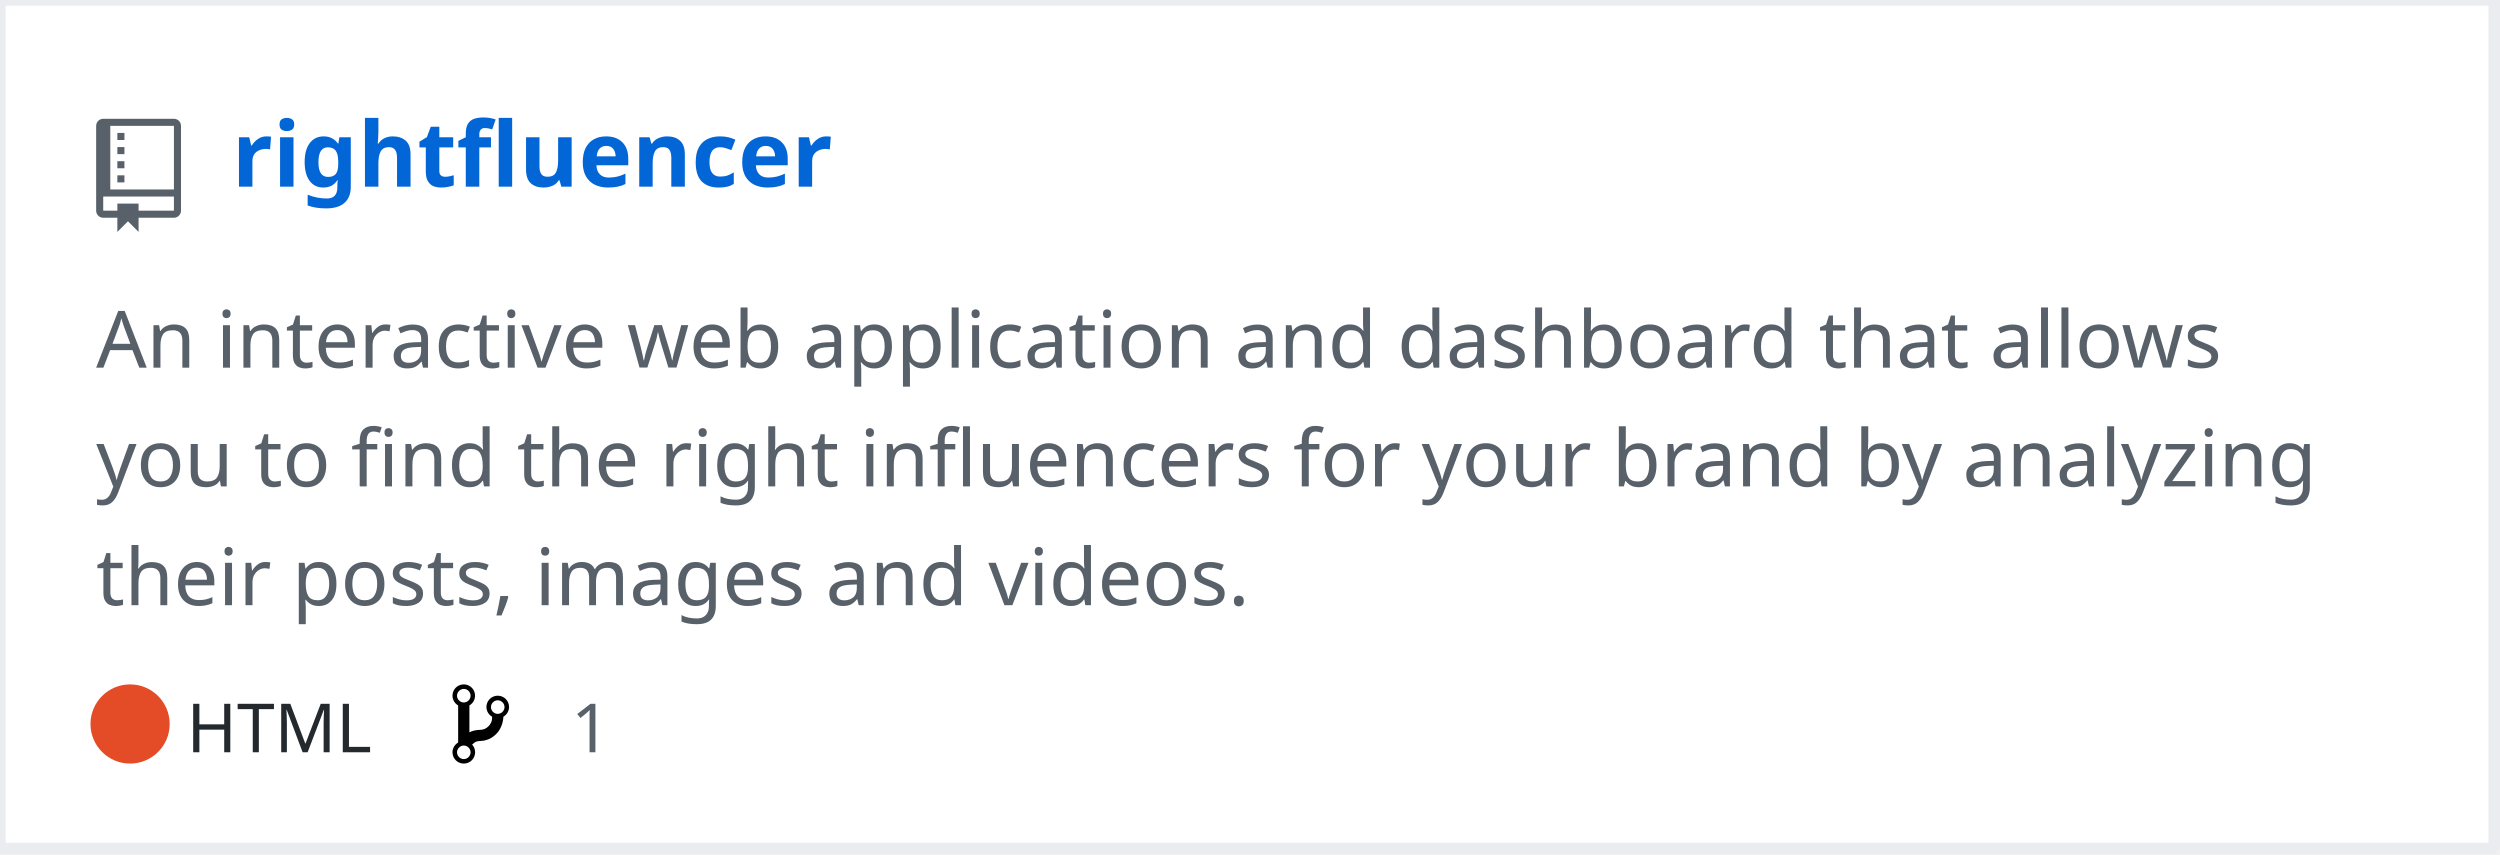
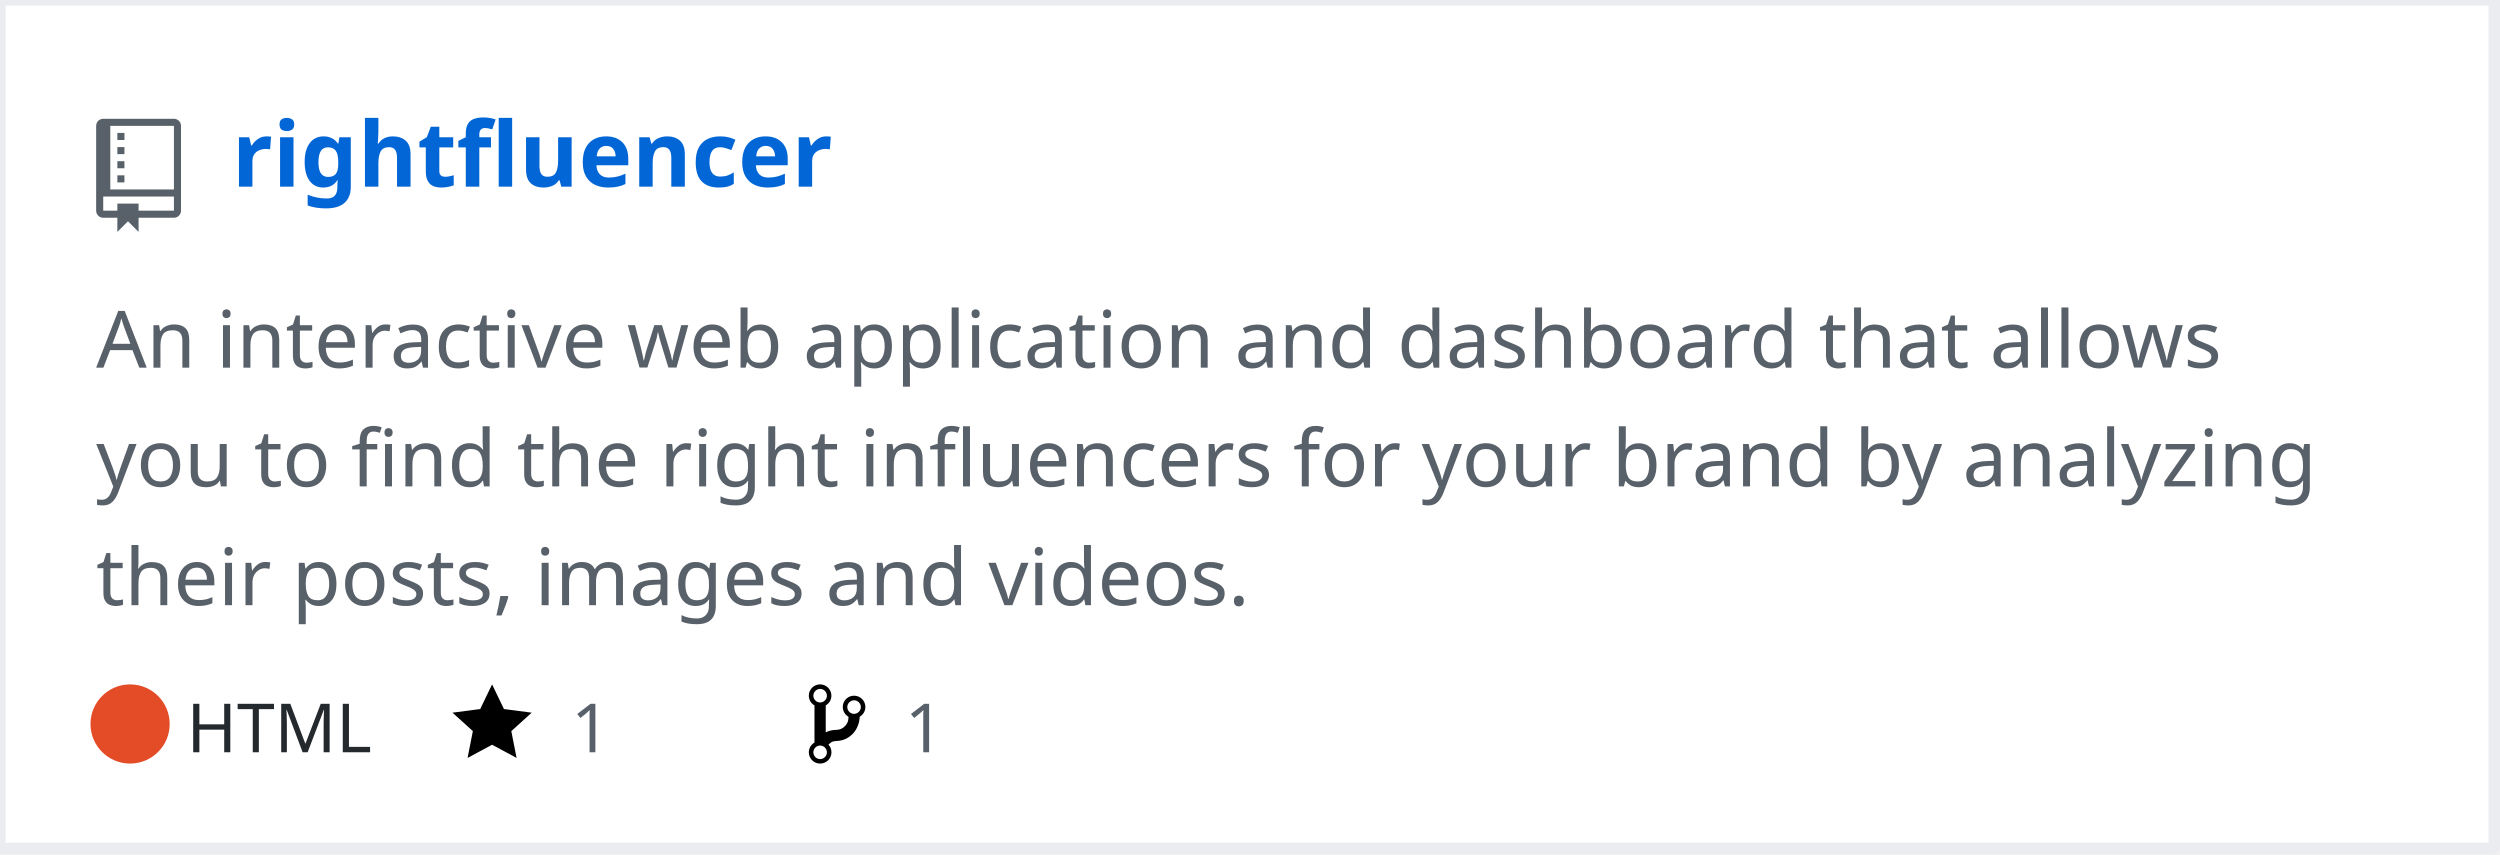
<svg xmlns="http://www.w3.org/2000/svg" width="442" height="151" version="1.2" baseProfile="tiny" data-reactroot="">
  <defs />
  <g fill="none" stroke="black" stroke-width="1" fill-rule="evenodd" stroke-linecap="square" stroke-linejoin="bevel">
    <g fill="#ffffff" fill-opacity="1" stroke="none" transform="matrix(1,0,0,1,0,0)">
      <rect x="0" y="0" width="440" height="151" />
    </g>
    <rect x="0" y="0" width="441" height="150" stroke="#eaecef" stroke-width="2" />
    <g fill="#586069" fill-opacity="1" stroke="none" transform="matrix(1.25,0,0,1.25,17,21)">
      <path vector-effect="none" fill-rule="evenodd" d="M4,9 L3,9 L3,8 L4,8 L4,9 M4,6 L3,6 L3,7 L4,7 L4,6 M4,4 L3,4 L3,5 L4,5 L4,4 M4,2 L3,2 L3,3 L4,3 L4,2 M12,1 L12,13 C12,13.55 11.55,14 11,14 L6,14 L6,16 L4.5,14.5 L3,16 L3,14 L1,14 C0.45,14 0,13.55 0,13 L0,1 C0,0.45 0.45,0 1,0 L11,0 C11.55,0 12,0.45 12,1 M11,11 L1,11 L1,13 L3,13 L3,12 L6,12 L6,13 L11,13 L11,11 M11,1 L2,1 L2,10 L11,10 L11,1" />
    </g>
    <g fill="#0366d6" fill-opacity="1" stroke="#0366d6" stroke-opacity="1" stroke-width="1" stroke-linecap="square" stroke-linejoin="bevel" transform="matrix(1,0,0,1,0,0)">
      <a target="" href="https://github.com/manojkarthick/rightfluencer">
        <text fill="#0366d6" fill-opacity="1" stroke="none" xml:space="preserve" x="41" y="33" font-family="sans-serif" font-size="16" font-weight="630" font-style="normal">rightfluencer</text>
      </a>
    </g>
    <g fill="#586069" fill-opacity="1" stroke="#586069" stroke-opacity="1" stroke-width="1" stroke-linecap="square" stroke-linejoin="bevel" transform="matrix(1,0,0,1,0,0)">
      <text fill="#586069" fill-opacity="1" stroke="none" xml:space="preserve" x="17" y="65" font-family="sans-serif" font-size="14" font-weight="400" font-style="normal">An interactive web application and dashboard that allows </text>
    </g>
    <g fill="#586069" fill-opacity="1" stroke="#586069" stroke-opacity="1" stroke-width="1" stroke-linecap="square" stroke-linejoin="bevel" transform="matrix(1,0,0,1,0,0)">
      <text fill="#586069" fill-opacity="1" stroke="none" xml:space="preserve" x="17" y="86" font-family="sans-serif" font-size="14" font-weight="400" font-style="normal">you to find the right influencers for your brand by analyzing </text>
    </g>
    <g fill="#586069" fill-opacity="1" stroke="#586069" stroke-opacity="1" stroke-width="1" stroke-linecap="square" stroke-linejoin="bevel" transform="matrix(1,0,0,1,0,0)">
      <text fill="#586069" fill-opacity="1" stroke="none" xml:space="preserve" x="17" y="107" font-family="sans-serif" font-size="14" font-weight="400" font-style="normal">their posts, images and videos. </text>
    </g>
    <g fill="#24292e" fill-opacity="1" stroke="#24292e" stroke-opacity="1" stroke-width="1" stroke-linecap="square" stroke-linejoin="bevel" transform="matrix(1,0,0,1,0,0)">
      <text fill="#24292e" fill-opacity="1" stroke="none" xml:space="preserve" x="33" y="133" font-family="sans-serif" font-size="12" font-weight="400" font-style="normal">HTML</text>
    </g>
    <g fill="#000000" fill-opacity="1" stroke="none" transform="matrix(1,0,0,1,80,120)">
+       <a target="" href="https://github.com/manojkarthick/rightfluencer/stargazers">
+         <path vector-effect="none" fill-rule="evenodd" d="M14,6 L9.1,5.36 L7,1 L4.9,5.36 L0,6 L3.6,9.26 L2.67,14 L7,11.67 L11.33,14 L10.4,9.26 L14,6" />
+       </a>
+     </g>
+     <g fill="#586069" fill-opacity="1" stroke="#586069" stroke-opacity="1" stroke-width="1" stroke-linecap="square" stroke-linejoin="bevel" transform="matrix(1,0,0,1,0,0)">
+       <a target="" href="https://github.com/manojkarthick/rightfluencer/stargazers">
+         <text fill="#586069" fill-opacity="1" stroke="none" xml:space="preserve" x="101" y="133" font-family="sans-serif" font-size="12" font-weight="400" font-style="normal">1</text>
+       </a>
+     </g>
+     <g fill="#000000" fill-opacity="1" stroke="none" transform="matrix(1,0,0,1,143,120)">
      <a target="" href="https://github.com/manojkarthick/rightfluencer/network/members">
        <path vector-effect="none" fill-rule="evenodd" d="M10,5 C10,3.89 9.11,3 8,3 C7.097,2.998 6.305,3.603 6.07,4.476 C5.836,5.348 6.217,6.269 7,6.72 L7,7.02 C6.98,7.54 6.77,8 6.37,8.4 C5.97,8.8 5.51,9.01 4.99,9.03 C4.16,9.05 3.51,9.19 2.99,9.48 L2.99,4.72 C3.773,4.269 4.154,3.348 3.92,2.476 C3.685,1.603 2.893,0.998 1.99,1 C0.88,1 0,1.89 0,3 C0.004,3.71 0.385,4.365 1,4.72 L1,11.28 C0.41,11.63 0,12.27 0,13 C0,14.11 0.89,15 2,15 C3.11,15 4,14.11 4,13 C4,12.47 3.8,12 3.47,11.64 C3.56,11.58 3.95,11.23 4.06,11.17 C4.31,11.06 4.62,11 5,11 C6.05,10.95 6.95,10.55 7.75,9.75 C8.55,8.95 8.95,7.77 9,6.73 L8.98,6.73 C9.59,6.37 10,5.73 10,5 M2,1.8 C2.66,1.8 3.2,2.35 3.2,3 C3.2,3.65 2.65,4.2 2,4.2 C1.35,4.2 0.8,3.65 0.8,3 C0.8,2.35 1.35,1.8 2,1.8 M2,14.21 C1.34,14.21 0.8,13.66 0.8,13.01 C0.8,12.36 1.35,11.81 2,11.81 C2.65,11.81 3.2,12.36 3.2,13.01 C3.2,13.66 2.65,14.21 2,14.21 M8,6.21 C7.34,6.21 6.8,5.66 6.8,5.01 C6.8,4.36 7.35,3.81 8,3.81 C8.65,3.81 9.2,4.36 9.2,5.01 C9.2,5.66 8.65,6.21 8,6.21 " />
      </a>
    </g>
    <g fill="#586069" fill-opacity="1" stroke="#586069" stroke-opacity="1" stroke-width="1" stroke-linecap="square" stroke-linejoin="bevel" transform="matrix(1,0,0,1,0,0)">
      <a target="" href="https://github.com/manojkarthick/rightfluencer/network/members">
-         <text fill="#586069" fill-opacity="1" stroke="none" xml:space="preserve" x="101" y="133" font-family="sans-serif" font-size="12" font-weight="400" font-style="normal">1</text>
+         <text fill="" fill-opacity="1" stroke="none" xml:space="preserve" x="160" y="133" font-family="sans-serif" font-size="12" font-weight="400" font-style="normal">1</text>
      </a>
    </g>
-     <g fill="#000000" fill-opacity="1" stroke="none" transform="matrix(1,0,0,1,143,120)" />
-     <g fill="#586069" fill-opacity="1" stroke="#586069" stroke-opacity="1" stroke-width="1" stroke-linecap="square" stroke-linejoin="bevel" transform="matrix(1,0,0,1,0,0)" />
    <circle cx="23" cy="128" r="7" stroke="none" fill="#e34c26" />
  </g>
</svg>
